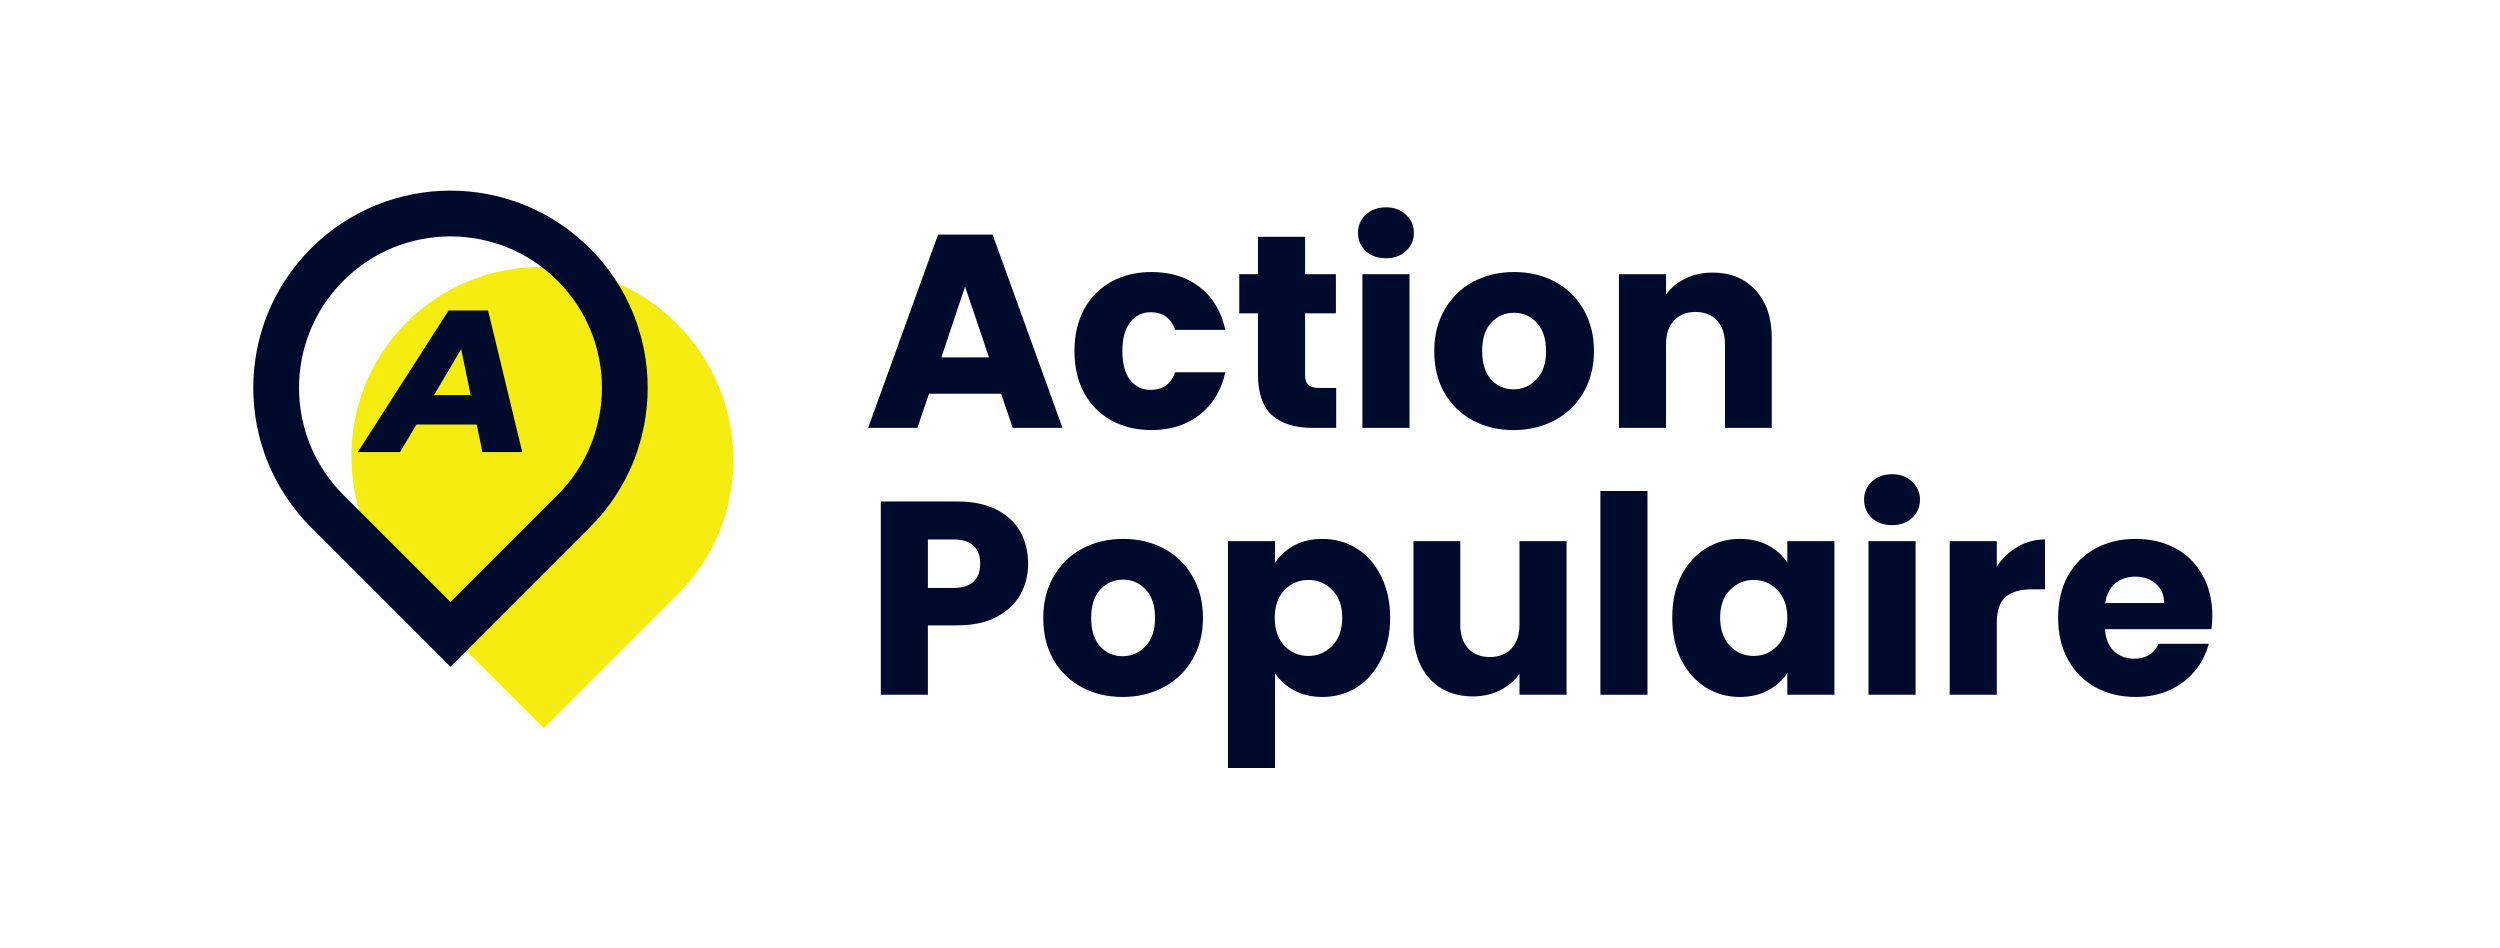
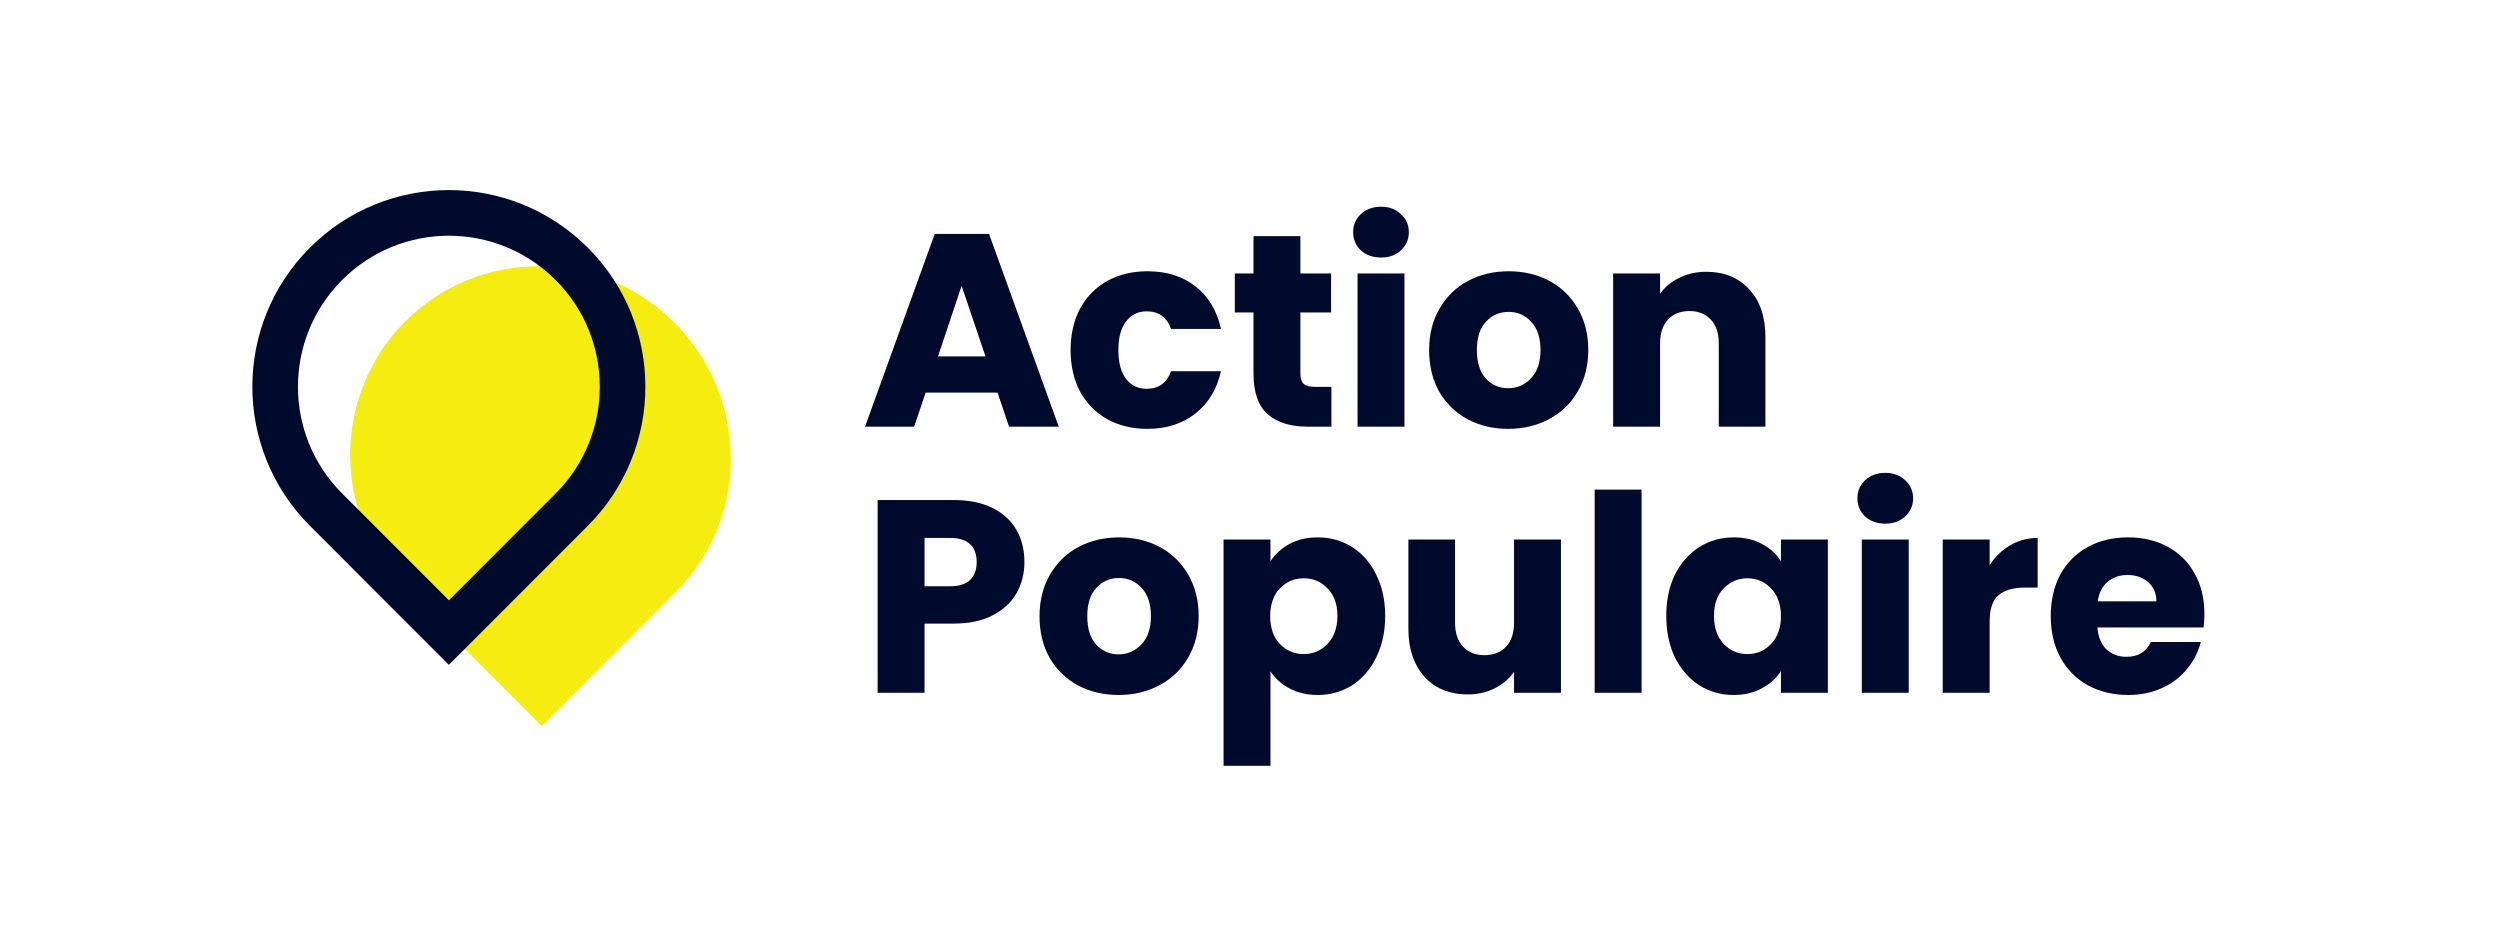
- <svg xmlns="http://www.w3.org/2000/svg" width="918" height="348" viewBox="0 0 918 348" fill="none">
-   <path d="M367.615 144.579H341.124L336.877 157.116H318.778L344.461 86.136H364.481L390.163 157.116H371.862L367.615 144.579ZM363.166 131.232L354.37 105.246L345.674 131.232H363.166Z" fill="#000A2C" />
-   <path d="M394.542 128.906C394.542 123.042 395.722 117.919 398.081 113.537C400.508 109.156 403.844 105.785 408.091 103.426C412.405 101.067 417.326 99.887 422.853 99.887C429.931 99.887 435.829 101.741 440.548 105.448C445.334 109.156 448.468 114.38 449.951 121.121H431.549C429.999 116.807 426.999 114.649 422.55 114.649C419.382 114.649 416.854 115.896 414.967 118.391C413.079 120.817 412.135 124.322 412.135 128.906C412.135 133.49 413.079 137.029 414.967 139.523C416.854 141.95 419.382 143.163 422.55 143.163C426.999 143.163 429.999 141.006 431.549 136.692H449.951C448.468 143.298 445.334 148.488 440.548 152.263C435.762 156.038 429.864 157.925 422.853 157.925C417.326 157.925 412.405 156.746 408.091 154.386C403.844 152.027 400.508 148.657 398.081 144.275C395.722 139.894 394.542 134.771 394.542 128.906Z" fill="#000A2C" />
-   <path d="M490.646 142.455V157.116H481.849C475.58 157.116 470.693 155.6 467.188 152.566C463.683 149.466 461.93 144.444 461.93 137.501V115.054H455.054V100.696H461.93V86.945H479.22V100.696H490.545V115.054H479.22V137.703C479.22 139.388 479.624 140.602 480.433 141.343C481.242 142.084 482.59 142.455 484.478 142.455H490.646Z" fill="#000A2C" />
-   <path d="M508.972 94.832C505.939 94.832 503.445 93.955 501.49 92.203C499.603 90.383 498.659 88.158 498.659 85.529C498.659 82.833 499.603 80.608 501.49 78.856C503.445 77.036 505.939 76.126 508.972 76.126C511.938 76.126 514.365 77.036 516.252 78.856C518.207 80.608 519.185 82.833 519.185 85.529C519.185 88.158 518.207 90.383 516.252 92.203C514.365 93.955 511.938 94.832 508.972 94.832ZM517.567 100.696V157.116H500.277V100.696H517.567Z" fill="#000A2C" />
-   <path d="M555.779 157.925C550.252 157.925 545.264 156.746 540.815 154.386C536.433 152.027 532.962 148.657 530.4 144.275C527.906 139.894 526.659 134.771 526.659 128.906C526.659 123.109 527.94 118.02 530.501 113.638C533.063 109.189 536.568 105.785 541.017 103.426C545.466 101.067 550.454 99.887 555.981 99.887C561.509 99.887 566.497 101.067 570.946 103.426C575.395 105.785 578.9 109.189 581.462 113.638C584.023 118.02 585.304 123.109 585.304 128.906C585.304 134.703 583.989 139.826 581.36 144.275C578.799 148.657 575.26 152.027 570.744 154.386C566.295 156.746 561.307 157.925 555.779 157.925ZM555.779 142.961C559.082 142.961 561.88 141.747 564.171 139.321C566.531 136.894 567.71 133.423 567.71 128.906C567.71 124.39 566.564 120.918 564.273 118.492C562.048 116.065 559.284 114.852 555.981 114.852C552.611 114.852 549.814 116.065 547.589 118.492C545.365 120.851 544.252 124.322 544.252 128.906C544.252 133.423 545.331 136.894 547.488 139.321C549.712 141.747 552.476 142.961 555.779 142.961Z" fill="#000A2C" />
-   <path d="M628.855 100.089C635.461 100.089 640.718 102.246 644.628 106.56C648.605 110.807 650.594 116.672 650.594 124.154V157.116H633.405V126.48C633.405 122.705 632.427 119.772 630.472 117.683C628.518 115.593 625.889 114.548 622.586 114.548C619.283 114.548 616.654 115.593 614.699 117.683C612.744 119.772 611.767 122.705 611.767 126.48V157.116H594.477V100.696H611.767V108.178C613.519 105.684 615.879 103.729 618.845 102.314C621.811 100.831 625.147 100.089 628.855 100.089Z" fill="#000A2C" />
-   <path d="M377.524 206.987C377.524 211.099 376.581 214.874 374.693 218.312C372.806 221.682 369.907 224.412 365.998 226.502C362.088 228.591 357.235 229.636 351.437 229.636H340.72V255.116H323.429V184.136H351.437C357.1 184.136 361.886 185.113 365.795 187.068C369.705 189.023 372.637 191.719 374.592 195.157C376.547 198.595 377.524 202.538 377.524 206.987ZM350.123 215.885C353.426 215.885 355.886 215.11 357.504 213.559C359.122 212.009 359.931 209.818 359.931 206.987C359.931 204.156 359.122 201.965 357.504 200.415C355.886 198.865 353.426 198.089 350.123 198.089H340.72V215.885H350.123Z" fill="#000A2C" />
-   <path d="M412.208 255.925C406.681 255.925 401.692 254.746 397.244 252.386C392.862 250.027 389.391 246.657 386.829 242.275C384.335 237.894 383.088 232.771 383.088 226.906C383.088 221.109 384.369 216.02 386.93 211.638C389.492 207.189 392.997 203.785 397.446 201.426C401.895 199.067 406.883 197.887 412.41 197.887C417.938 197.887 422.926 199.067 427.375 201.426C431.824 203.785 435.329 207.189 437.891 211.638C440.452 216.02 441.733 221.109 441.733 226.906C441.733 232.703 440.418 237.826 437.789 242.275C435.228 246.657 431.689 250.027 427.173 252.386C422.724 254.746 417.736 255.925 412.208 255.925ZM412.208 240.961C415.511 240.961 418.309 239.747 420.6 237.321C422.96 234.894 424.139 231.423 424.139 226.906C424.139 222.39 422.993 218.918 420.702 216.492C418.477 214.065 415.713 212.852 412.41 212.852C409.04 212.852 406.243 214.065 404.018 216.492C401.794 218.851 400.681 222.322 400.681 226.906C400.681 231.423 401.76 234.894 403.917 237.321C406.141 239.747 408.905 240.961 412.208 240.961Z" fill="#000A2C" />
-   <path d="M468.196 206.684C469.881 204.055 472.206 201.932 475.172 200.314C478.138 198.696 481.61 197.887 485.587 197.887C490.238 197.887 494.451 199.067 498.226 201.426C502.001 203.785 504.967 207.156 507.124 211.537C509.348 215.919 510.46 221.008 510.46 226.805C510.46 232.602 509.348 237.725 507.124 242.174C504.967 246.556 502.001 249.96 498.226 252.386C494.451 254.746 490.238 255.925 485.587 255.925C481.677 255.925 478.206 255.116 475.172 253.499C472.206 251.881 469.881 249.791 468.196 247.23V282.012H450.906V198.696H468.196V206.684ZM492.867 226.805C492.867 222.491 491.654 219.121 489.227 216.694C486.868 214.2 483.935 212.953 480.43 212.953C476.992 212.953 474.06 214.2 471.633 216.694C469.274 219.188 468.095 222.592 468.095 226.906C468.095 231.22 469.274 234.624 471.633 237.119C474.06 239.613 476.992 240.86 480.43 240.86C483.868 240.86 486.8 239.613 489.227 237.119C491.654 234.557 492.867 231.119 492.867 226.805Z" fill="#000A2C" />
-   <path d="M575.244 198.696V255.116H557.954V247.432C556.201 249.926 553.808 251.948 550.775 253.499C547.809 254.982 544.506 255.723 540.866 255.723C536.552 255.723 532.743 254.779 529.44 252.892C526.137 250.937 523.576 248.14 521.756 244.5C519.936 240.86 519.026 236.579 519.026 231.658V198.696H536.215V229.333C536.215 233.108 537.192 236.04 539.147 238.13C541.102 240.219 543.731 241.264 547.034 241.264C550.404 241.264 553.067 240.219 555.022 238.13C556.976 236.04 557.954 233.108 557.954 229.333V198.696H575.244Z" fill="#000A2C" />
-   <path d="M604.954 180.294V255.116H587.663V180.294H604.954Z" fill="#000A2C" />
-   <path d="M614.046 226.805C614.046 221.008 615.124 215.919 617.281 211.537C619.506 207.156 622.505 203.785 626.28 201.426C630.055 199.067 634.268 197.887 638.919 197.887C642.896 197.887 646.368 198.696 649.334 200.314C652.367 201.932 654.693 204.055 656.31 206.684V198.696H673.601V255.116H656.31V247.129C654.625 249.758 652.266 251.881 649.233 253.499C646.267 255.116 642.795 255.925 638.818 255.925C634.234 255.925 630.055 254.746 626.28 252.386C622.505 249.96 619.506 246.556 617.281 242.174C615.124 237.725 614.046 232.602 614.046 226.805ZM656.31 226.906C656.31 222.592 655.097 219.188 652.67 216.694C650.311 214.2 647.413 212.953 643.975 212.953C640.537 212.953 637.605 214.2 635.178 216.694C632.819 219.121 631.639 222.491 631.639 226.805C631.639 231.119 632.819 234.557 635.178 237.119C637.605 239.613 640.537 240.86 643.975 240.86C647.413 240.86 650.311 239.613 652.67 237.119C655.097 234.624 656.31 231.22 656.31 226.906Z" fill="#000A2C" />
-   <path d="M694.805 192.832C691.772 192.832 689.277 191.955 687.323 190.203C685.435 188.383 684.492 186.158 684.492 183.529C684.492 180.833 685.435 178.608 687.323 176.856C689.277 175.036 691.772 174.126 694.805 174.126C697.771 174.126 700.198 175.036 702.085 176.856C704.04 178.608 705.017 180.833 705.017 183.529C705.017 186.158 704.04 188.383 702.085 190.203C700.198 191.955 697.771 192.832 694.805 192.832ZM703.399 198.696V255.116H686.109V198.696H703.399Z" fill="#000A2C" />
-   <path d="M733.22 208.099C735.242 204.999 737.77 202.572 740.803 200.819C743.836 198.999 747.207 198.089 750.914 198.089V216.391H746.162C741.848 216.391 738.612 217.334 736.455 219.222C734.298 221.042 733.22 224.277 733.22 228.928V255.116H715.929V198.696H733.22V208.099Z" fill="#000A2C" />
-   <path d="M812.363 225.996C812.363 227.614 812.262 229.299 812.06 231.052H772.93C773.199 234.557 774.312 237.253 776.266 239.141C778.289 240.961 780.749 241.871 783.648 241.871C787.962 241.871 790.961 240.051 792.647 236.411H811.049C810.105 240.118 808.386 243.455 805.892 246.421C803.465 249.387 800.398 251.712 796.691 253.398C792.984 255.083 788.838 255.925 784.254 255.925C778.727 255.925 773.806 254.746 769.492 252.386C765.178 250.027 761.807 246.657 759.381 242.275C756.954 237.894 755.741 232.771 755.741 226.906C755.741 221.042 756.92 215.919 759.28 211.537C761.706 207.156 765.077 203.785 769.391 201.426C773.705 199.067 778.659 197.887 784.254 197.887C789.714 197.887 794.568 199.033 798.814 201.325C803.061 203.617 806.364 206.886 808.723 211.133C811.15 215.379 812.363 220.334 812.363 225.996ZM794.669 221.446C794.669 218.48 793.658 216.121 791.635 214.368C789.613 212.616 787.085 211.739 784.052 211.739C781.153 211.739 778.693 212.582 776.671 214.267C774.716 215.952 773.503 218.345 773.031 221.446H794.669Z" fill="#000A2C" />
-   <path d="M199.654 267.344L149.827 217.517C122.308 189.998 122.093 145.597 149.345 118.345C176.597 91.093 220.998 91.308 248.517 118.827C276.035 146.346 276.251 190.747 248.999 217.999L199.654 267.344Z" fill="#F4ED0F" />
-   <path fill-rule="evenodd" clip-rule="evenodd" d="M126.092 181.739L165.416 221.063L204.739 181.739C226.457 160.022 226.457 124.81 204.739 103.092C183.022 81.375 147.81 81.375 126.092 103.092C104.375 124.81 104.375 160.022 126.092 181.739ZM165.416 244.832L216.624 193.624C244.905 165.343 244.905 119.489 216.624 91.208C188.343 62.927 142.489 62.927 114.208 91.208C85.927 119.489 85.927 165.343 114.208 193.624L165.416 244.832Z" fill="#000A2C" />
-   <path d="M175.055 155.897H152.918L146.901 166H131.375L164.729 114H179.215L191.769 166H177.135L175.055 155.897ZM172.826 145.051L169.335 128.188L159.381 145.051H172.826Z" fill="#000A2C" />
+ <svg xmlns="http://www.w3.org/2000/svg" width="127" height="48" viewBox="0 0 127 48" fill="none">
+   <path d="M50.675 19.945H47.024L46.438 21.674H43.943L47.484 11.883H50.243L53.784 21.674H51.261L50.675 19.945ZM50.062 18.104L48.85 14.519L47.651 18.104H50.062Z" fill="#000A2C" />
+   <path d="M54.387 17.783C54.387 16.974 54.55 16.267 54.875 15.663C55.21 15.058 55.67 14.593 56.255 14.268C56.85 13.942 57.528 13.78 58.29 13.78C59.266 13.78 60.079 14.035 60.729 14.547C61.389 15.058 61.821 15.779 62.025 16.709H59.489C59.275 16.114 58.861 15.816 58.248 15.816C57.812 15.816 57.463 15.988 57.203 16.332C56.943 16.667 56.813 17.15 56.813 17.783C56.813 18.415 56.943 18.903 57.203 19.247C57.463 19.582 57.812 19.75 58.248 19.75C58.861 19.75 59.275 19.452 59.489 18.857H62.025C61.821 19.768 61.389 20.484 60.729 21.005C60.069 21.526 59.256 21.786 58.29 21.786C57.528 21.786 56.85 21.623 56.255 21.298C55.67 20.972 55.21 20.507 54.875 19.903C54.55 19.299 54.387 18.592 54.387 17.783Z" fill="#000A2C" />
+   <path d="M67.635 19.652V21.674H66.422C65.558 21.674 64.885 21.465 64.401 21.047C63.918 20.619 63.677 19.926 63.677 18.968V15.872H62.729V13.891H63.677V11.994H66.06V13.891H67.621V15.872H66.06V18.996C66.06 19.229 66.116 19.396 66.227 19.498C66.339 19.601 66.525 19.652 66.785 19.652H67.635Z" fill="#000A2C" />
+   <path d="M70.161 13.082C69.743 13.082 69.4 12.961 69.13 12.719C68.87 12.468 68.74 12.162 68.74 11.799C68.74 11.427 68.87 11.12 69.13 10.878C69.4 10.627 69.743 10.502 70.161 10.502C70.57 10.502 70.905 10.627 71.165 10.878C71.434 11.12 71.569 11.427 71.569 11.799C71.569 12.162 71.434 12.468 71.165 12.719C70.905 12.961 70.57 13.082 70.161 13.082ZM71.346 13.891V21.674H68.963V13.891H71.346Z" fill="#000A2C" />
+   <path d="M76.614 21.786C75.852 21.786 75.164 21.623 74.551 21.298C73.947 20.972 73.468 20.507 73.115 19.903C72.771 19.299 72.6 18.592 72.6 17.783C72.6 16.983 72.776 16.281 73.129 15.677C73.482 15.063 73.965 14.593 74.579 14.268C75.192 13.942 75.88 13.78 76.642 13.78C77.403 13.78 78.091 13.942 78.704 14.268C79.318 14.593 79.801 15.063 80.154 15.677C80.507 16.281 80.684 16.983 80.684 17.783C80.684 18.582 80.502 19.289 80.14 19.903C79.787 20.507 79.299 20.972 78.677 21.298C78.063 21.623 77.376 21.786 76.614 21.786ZM76.614 19.722C77.069 19.722 77.455 19.554 77.771 19.219C78.096 18.885 78.258 18.406 78.258 17.783C78.258 17.16 78.1 16.681 77.784 16.346C77.478 16.011 77.097 15.844 76.642 15.844C76.177 15.844 75.791 16.011 75.485 16.346C75.178 16.672 75.025 17.15 75.025 17.783C75.025 18.406 75.173 18.885 75.471 19.219C75.777 19.554 76.158 19.722 76.614 19.722Z" fill="#000A2C" />
+   <path d="M86.687 13.807C87.598 13.807 88.323 14.105 88.862 14.7C89.41 15.286 89.684 16.095 89.684 17.127V21.674H87.314V17.448C87.314 16.927 87.18 16.523 86.91 16.234C86.641 15.946 86.278 15.802 85.823 15.802C85.368 15.802 85.005 15.946 84.736 16.234C84.466 16.523 84.332 16.927 84.332 17.448V21.674H81.948V13.891H84.332V14.923C84.573 14.579 84.898 14.31 85.307 14.114C85.716 13.91 86.176 13.807 86.687 13.807Z" fill="#000A2C" />
+   <path d="M52.041 28.554C52.041 29.121 51.911 29.642 51.651 30.116C51.391 30.581 50.991 30.958 50.453 31.246C49.913 31.534 49.245 31.678 48.445 31.678H46.968V35.194H44.584V25.402H48.445C49.226 25.402 49.886 25.537 50.425 25.806C50.964 26.076 51.368 26.448 51.637 26.922C51.907 27.396 52.041 27.94 52.041 28.554ZM48.264 29.782C48.719 29.782 49.059 29.675 49.282 29.461C49.505 29.247 49.616 28.945 49.616 28.554C49.616 28.163 49.505 27.861 49.282 27.647C49.059 27.433 48.719 27.327 48.264 27.327H46.968V29.782H48.264Z" fill="#000A2C" />
+   <path d="M56.823 35.305C56.061 35.305 55.373 35.142 54.76 34.817C54.156 34.492 53.677 34.026 53.324 33.422C52.98 32.818 52.808 32.111 52.808 31.302C52.808 30.502 52.985 29.8 53.338 29.196C53.691 28.582 54.174 28.112 54.788 27.787C55.401 27.461 56.089 27.299 56.85 27.299C57.612 27.299 58.3 27.461 58.913 27.787C59.527 28.112 60.01 28.582 60.363 29.196C60.716 29.8 60.892 30.502 60.892 31.302C60.892 32.102 60.711 32.808 60.349 33.422C59.996 34.026 59.508 34.492 58.885 34.817C58.272 35.142 57.584 35.305 56.823 35.305ZM56.823 33.241C57.278 33.241 57.663 33.073 57.979 32.739C58.305 32.404 58.467 31.925 58.467 31.302C58.467 30.679 58.309 30.2 57.993 29.865C57.687 29.53 57.306 29.363 56.85 29.363C56.386 29.363 56 29.53 55.694 29.865C55.387 30.191 55.234 30.67 55.234 31.302C55.234 31.925 55.382 32.404 55.68 32.739C55.986 33.073 56.367 33.241 56.823 33.241Z" fill="#000A2C" />
+   <path d="M64.54 28.512C64.773 28.15 65.093 27.857 65.502 27.634C65.911 27.41 66.389 27.299 66.938 27.299C67.579 27.299 68.16 27.461 68.68 27.787C69.2 28.112 69.609 28.577 69.907 29.182C70.213 29.786 70.367 30.488 70.367 31.288C70.367 32.088 70.213 32.794 69.907 33.408C69.609 34.013 69.2 34.482 68.68 34.817C68.16 35.142 67.579 35.305 66.938 35.305C66.399 35.305 65.92 35.194 65.502 34.97C65.093 34.747 64.773 34.459 64.54 34.106V38.904H62.157V27.41H64.54V28.512ZM67.941 31.288C67.941 30.693 67.774 30.228 67.439 29.893C67.114 29.549 66.71 29.377 66.227 29.377C65.753 29.377 65.349 29.549 65.014 29.893C64.689 30.237 64.526 30.707 64.526 31.302C64.526 31.897 64.689 32.367 65.014 32.711C65.349 33.055 65.753 33.227 66.227 33.227C66.701 33.227 67.105 33.055 67.439 32.711C67.774 32.357 67.941 31.883 67.941 31.288Z" fill="#000A2C" />
+   <path d="M79.297 27.41V35.194H76.913V34.133C76.672 34.477 76.342 34.757 75.924 34.97C75.515 35.175 75.06 35.277 74.558 35.277C73.963 35.277 73.438 35.147 72.983 34.887C72.528 34.617 72.174 34.231 71.924 33.729C71.673 33.227 71.547 32.636 71.547 31.957V27.41H73.917V31.637C73.917 32.157 74.052 32.562 74.321 32.85C74.591 33.139 74.953 33.283 75.408 33.283C75.873 33.283 76.24 33.139 76.509 32.85C76.779 32.562 76.913 32.157 76.913 31.637V27.41H79.297Z" fill="#000A2C" />
+   <path d="M83.392 24.872V35.194H81.009V24.872H83.392Z" fill="#000A2C" />
+   <path d="M84.646 31.288C84.646 30.488 84.794 29.786 85.092 29.182C85.398 28.577 85.812 28.112 86.332 27.787C86.853 27.461 87.433 27.299 88.075 27.299C88.623 27.299 89.101 27.41 89.51 27.634C89.928 27.857 90.249 28.15 90.472 28.512V27.41H92.855V35.194H90.472V34.092C90.24 34.454 89.914 34.747 89.496 34.97C89.087 35.194 88.609 35.305 88.061 35.305C87.429 35.305 86.853 35.142 86.332 34.817C85.812 34.482 85.398 34.013 85.092 33.408C84.794 32.794 84.646 32.088 84.646 31.288ZM90.472 31.302C90.472 30.707 90.305 30.237 89.97 29.893C89.645 29.549 89.245 29.377 88.771 29.377C88.297 29.377 87.893 29.549 87.559 29.893C87.234 30.228 87.071 30.693 87.071 31.288C87.071 31.883 87.234 32.357 87.559 32.711C87.893 33.055 88.297 33.227 88.771 33.227C89.245 33.227 89.645 33.055 89.97 32.711C90.305 32.367 90.472 31.897 90.472 31.302Z" fill="#000A2C" />
+   <path d="M95.778 26.601C95.36 26.601 95.016 26.48 94.747 26.239C94.487 25.988 94.357 25.681 94.357 25.318C94.357 24.946 94.487 24.639 94.747 24.397C95.016 24.146 95.36 24.021 95.778 24.021C96.187 24.021 96.522 24.146 96.782 24.397C97.051 24.639 97.186 24.946 97.186 25.318C97.186 25.681 97.051 25.988 96.782 26.239C96.522 26.48 96.187 26.601 95.778 26.601ZM96.963 27.41V35.194H94.58V27.41H96.963Z" fill="#000A2C" />
+   <path d="M101.074 28.707C101.352 28.28 101.701 27.945 102.119 27.703C102.537 27.452 103.002 27.327 103.513 27.327V29.851H102.858C102.263 29.851 101.817 29.982 101.52 30.242C101.222 30.493 101.074 30.939 101.074 31.581V35.194H98.69V27.41H101.074V28.707Z" fill="#000A2C" />
+   <path d="M111.984 31.176C111.984 31.4 111.97 31.632 111.942 31.874H106.548C106.585 32.357 106.738 32.729 107.008 32.99C107.286 33.241 107.626 33.366 108.025 33.366C108.62 33.366 109.033 33.115 109.266 32.613H111.802C111.672 33.124 111.435 33.585 111.092 33.994C110.757 34.403 110.334 34.724 109.823 34.956C109.312 35.189 108.741 35.305 108.109 35.305C107.347 35.305 106.668 35.142 106.074 34.817C105.479 34.492 105.014 34.026 104.68 33.422C104.345 32.818 104.178 32.111 104.178 31.302C104.178 30.493 104.341 29.786 104.666 29.182C105.001 28.577 105.465 28.112 106.06 27.787C106.655 27.461 107.338 27.299 108.109 27.299C108.861 27.299 109.53 27.457 110.116 27.773C110.701 28.089 111.157 28.54 111.482 29.126C111.816 29.712 111.984 30.395 111.984 31.176ZM109.544 30.549C109.544 30.14 109.405 29.814 109.126 29.572C108.847 29.331 108.499 29.21 108.081 29.21C107.681 29.21 107.342 29.326 107.063 29.558C106.794 29.791 106.627 30.121 106.562 30.549H109.544Z" fill="#000A2C" />
+   <path d="M27.522 36.88L20.654 30.007C16.86 26.21 16.83 20.085 20.587 16.326V16.326C24.344 12.566 30.464 12.596 34.258 16.392V16.392C38.051 20.189 38.081 26.314 34.324 30.073L27.522 36.88Z" fill="#F4ED0F" />
+   <path fill-rule="evenodd" clip-rule="evenodd" d="M17.382 25.071L22.802 30.496L28.223 25.071C31.217 22.075 31.217 17.218 28.223 14.222C25.229 11.226 20.375 11.226 17.382 14.222C14.388 17.218 14.388 22.075 17.382 25.071ZM22.802 33.775L29.861 26.711C33.76 22.809 33.76 16.484 29.861 12.582C25.963 8.681 19.642 8.681 15.743 12.582C11.845 16.484 11.845 22.809 15.743 26.711L22.802 33.775Z" fill="#000A2C" />
</svg>
